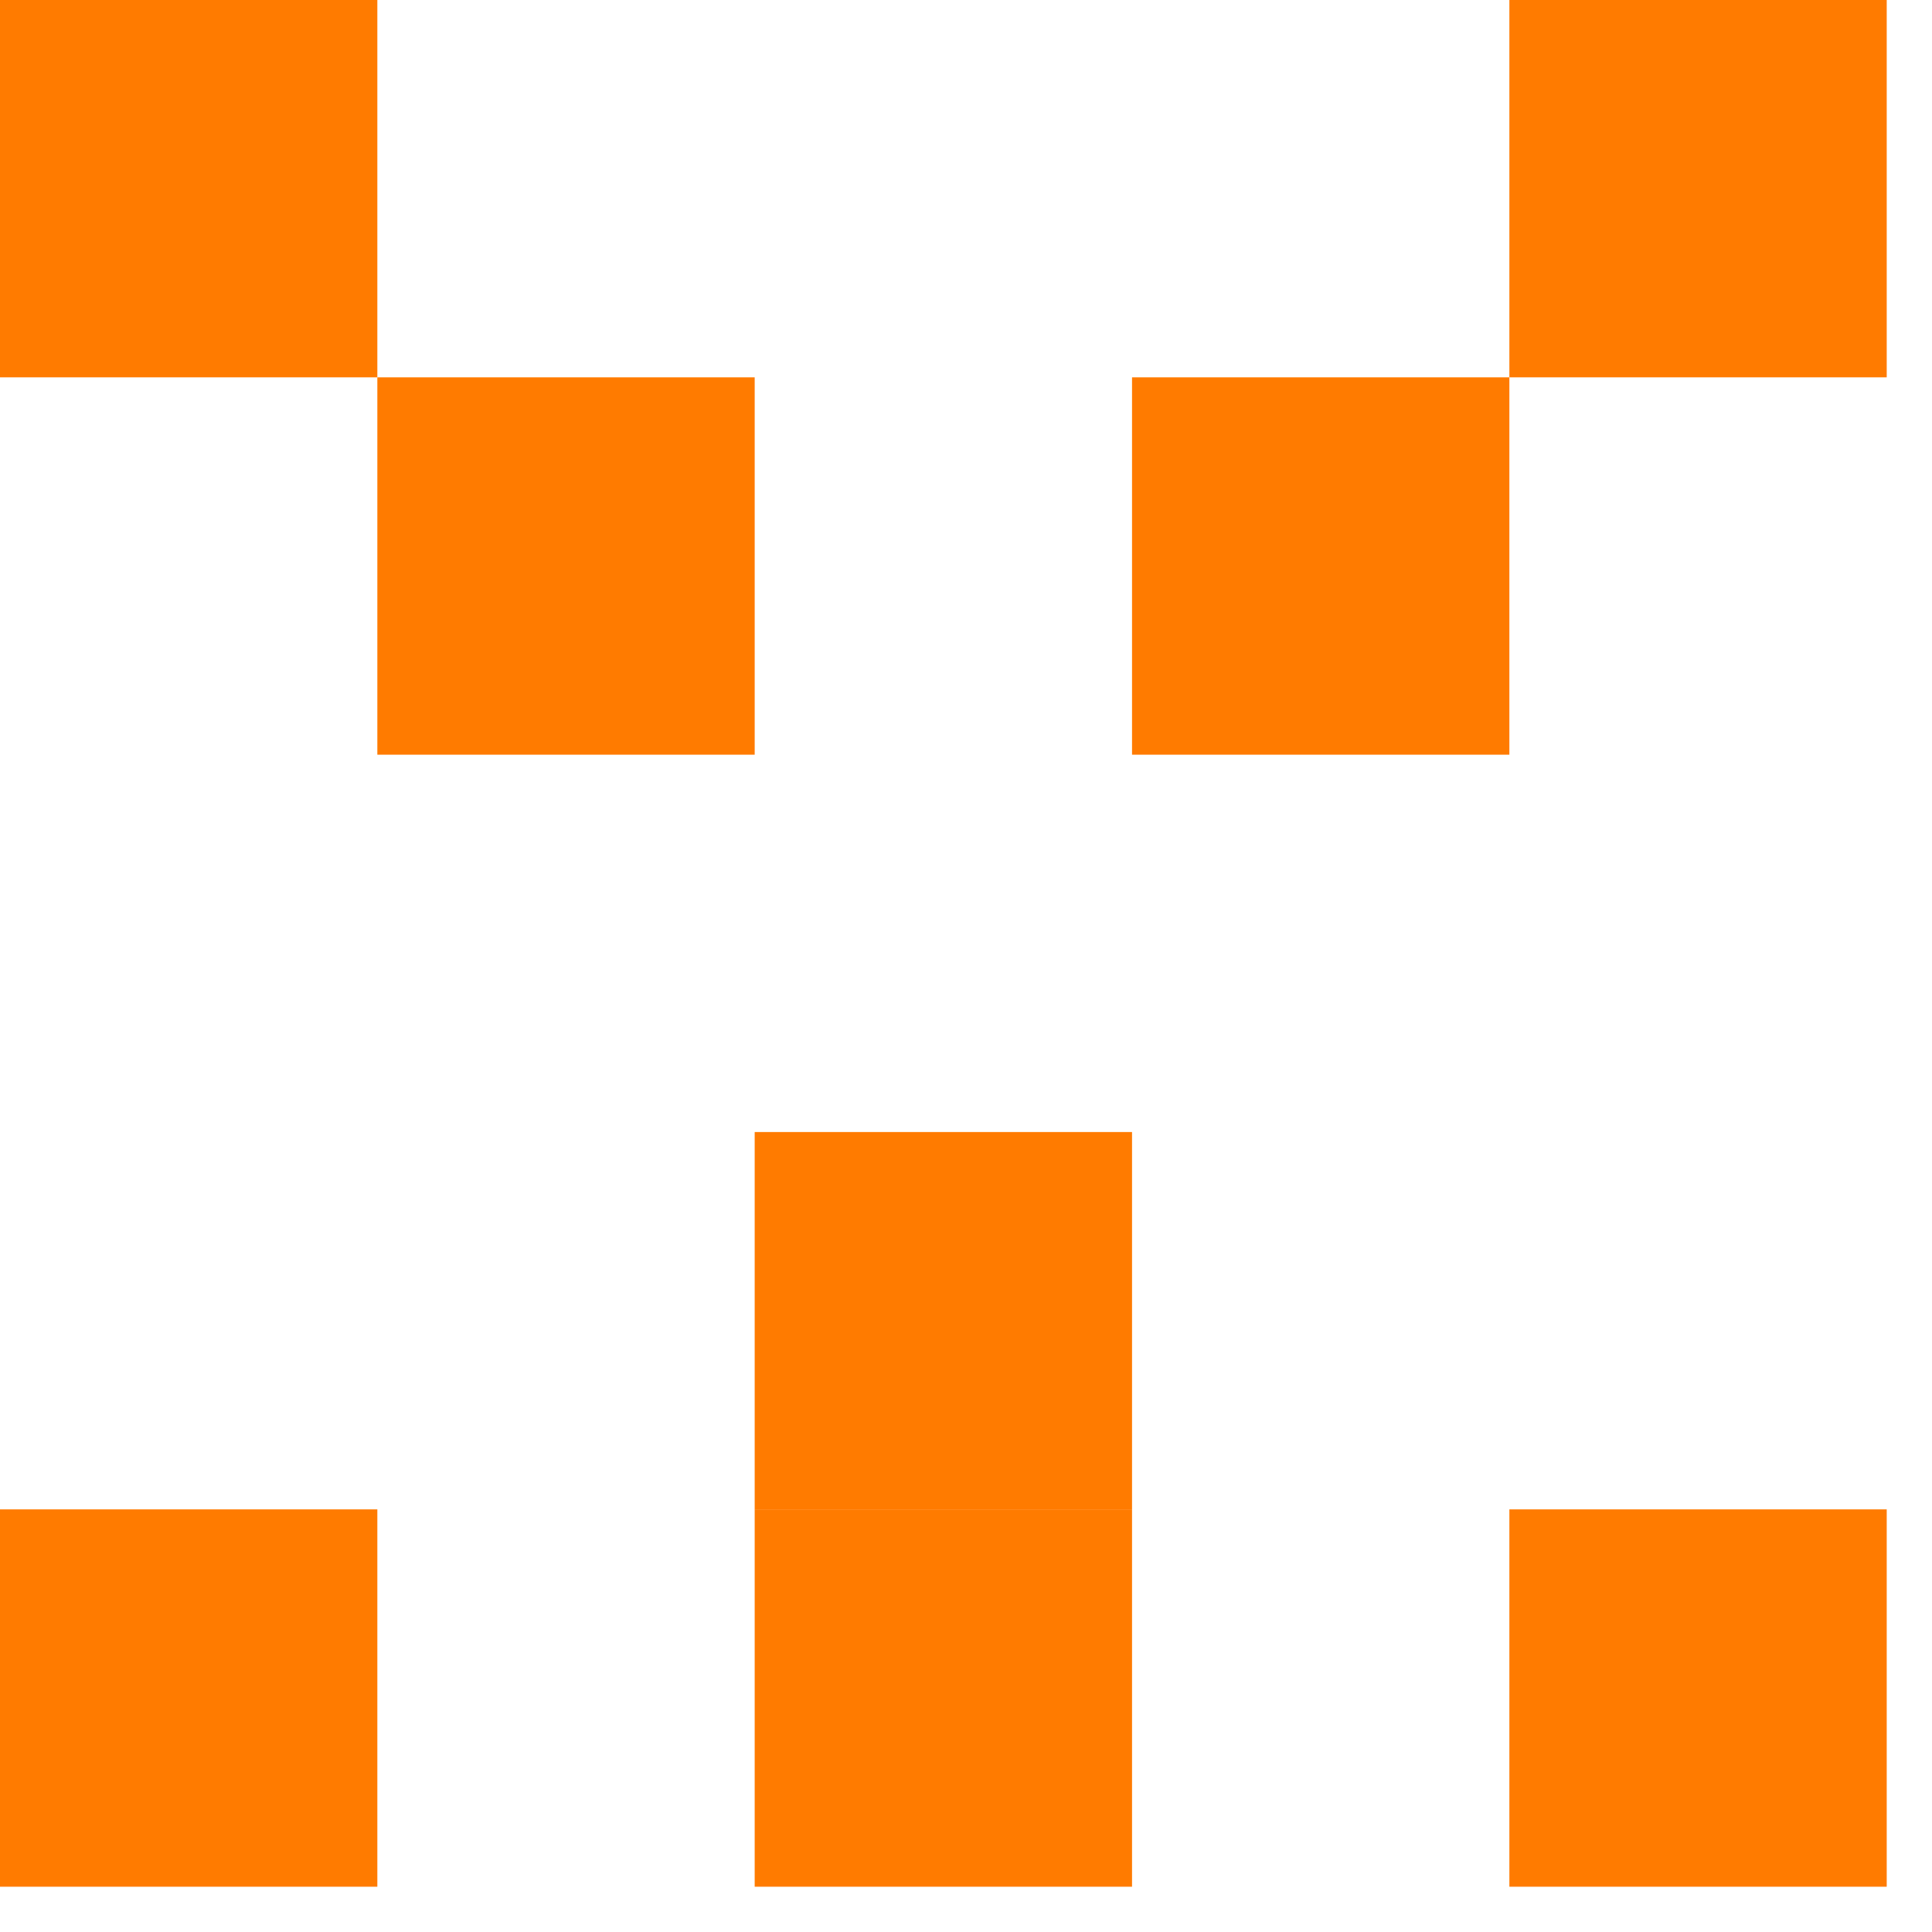
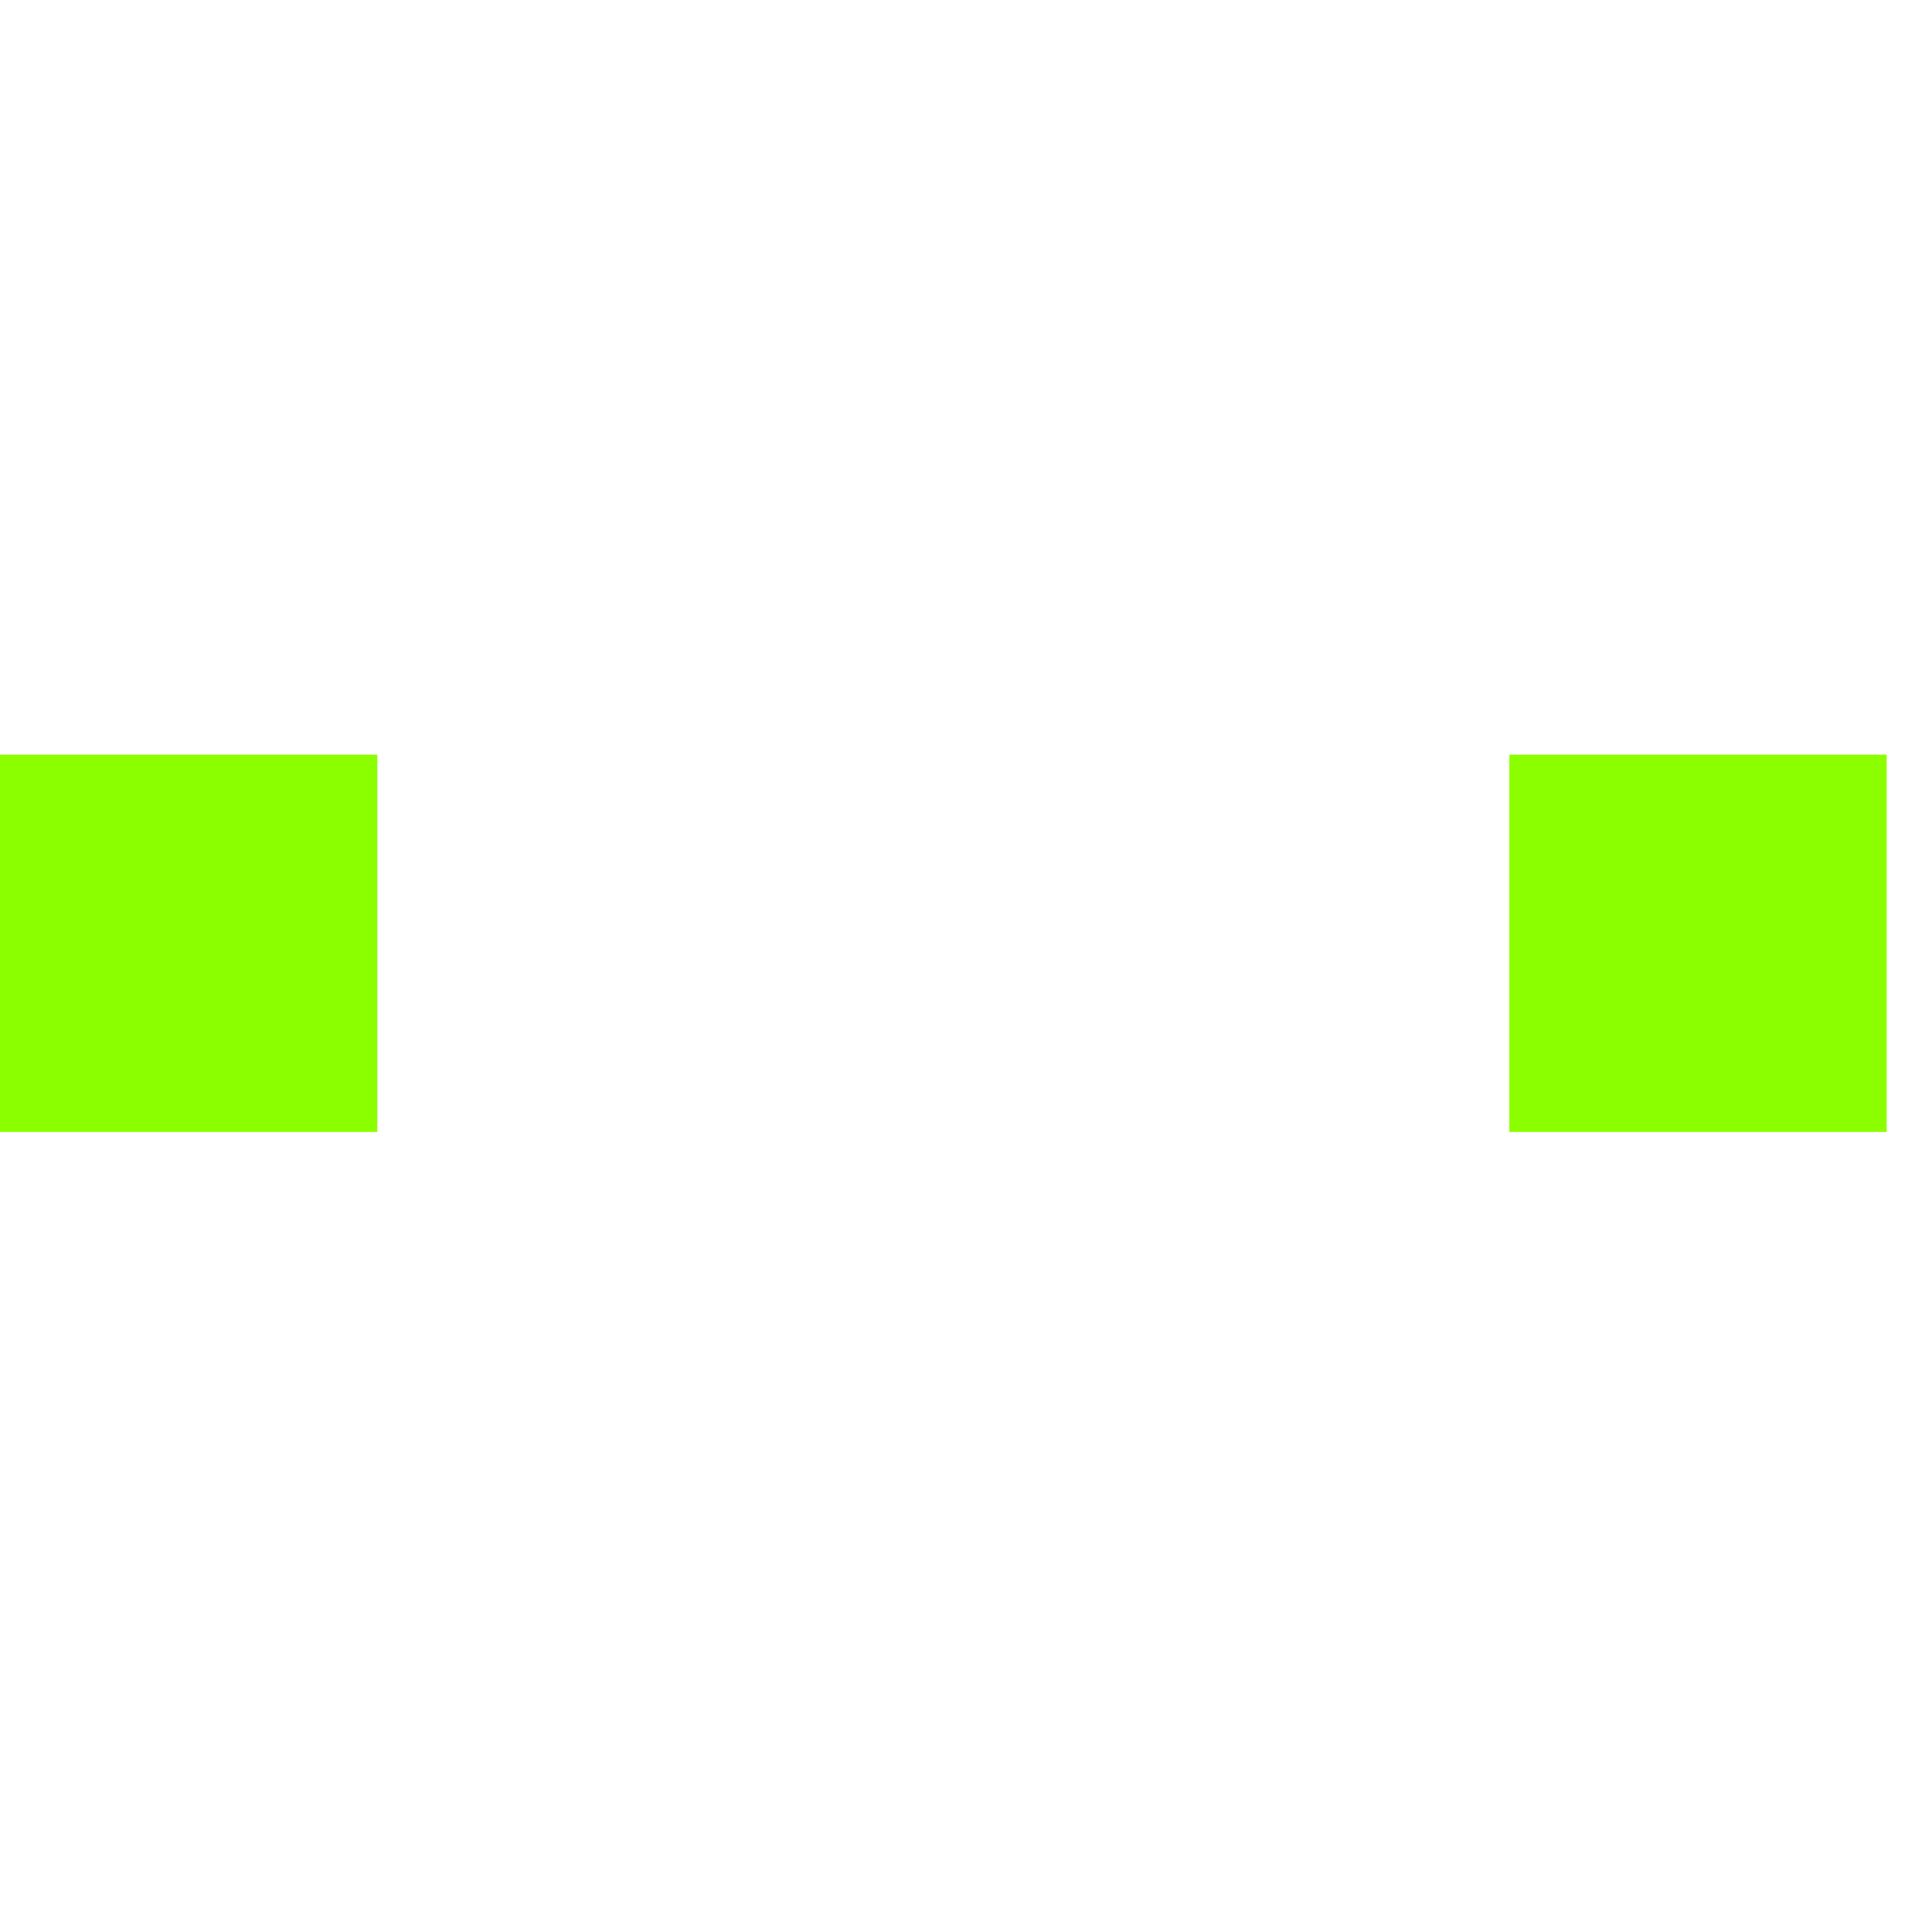
<svg xmlns="http://www.w3.org/2000/svg" id="example-identicon-4-svg" width="128" height="128" viewbox="0 0 128 128">
  <g>
-     <rect x="0" y="0" width="25" height="25" fill="#ff7b00" />
+     <rect x="0" y="0" width="25" height="25" fill="none" />
    <rect x="25" y="0" width="25" height="25" fill="none" />
    <rect x="50" y="0" width="25" height="25" fill="none" />
    <rect x="75" y="0" width="25" height="25" fill="none" />
-     <rect x="100" y="0" width="25" height="25" fill="#ff7b00" />
+     <rect x="100" y="0" width="25" height="25" fill="none" />
    <rect x="0" y="25" width="25" height="25" fill="none" />
-     <rect x="25" y="25" width="25" height="25" fill="#ff7b00" />
+     <rect x="25" y="25" width="25" height="25" fill="none" />
    <rect x="50" y="25" width="25" height="25" fill="none" />
-     <rect x="75" y="25" width="25" height="25" fill="#ff7b00" />
+     <rect x="75" y="25" width="25" height="25" fill="none" />
    <rect x="100" y="25" width="25" height="25" fill="none" />
-     <rect x="0" y="50" width="25" height="25" fill="none" />
+     <rect x="0" y="50" width="25" height="25" fill="#8bff00" />
    <rect x="25" y="50" width="25" height="25" fill="none" />
    <rect x="50" y="50" width="25" height="25" fill="none" />
    <rect x="75" y="50" width="25" height="25" fill="none" />
-     <rect x="100" y="50" width="25" height="25" fill="none" />
+     <rect x="100" y="50" width="25" height="25" fill="#8bff00" />
    <rect x="0" y="75" width="25" height="25" fill="none" />
    <rect x="25" y="75" width="25" height="25" fill="none" />
-     <rect x="50" y="75" width="25" height="25" fill="#ff7b00" />
+     <rect x="50" y="75" width="25" height="25" fill="none" />
    <rect x="75" y="75" width="25" height="25" fill="none" />
    <rect x="100" y="75" width="25" height="25" fill="none" />
-     <rect x="0" y="100" width="25" height="25" fill="#ff7b00" />
+     <rect x="0" y="100" width="25" height="25" fill="none" />
    <rect x="25" y="100" width="25" height="25" fill="none" />
-     <rect x="50" y="100" width="25" height="25" fill="#ff7b00" />
+     <rect x="50" y="100" width="25" height="25" fill="none" />
    <rect x="75" y="100" width="25" height="25" fill="none" />
-     <rect x="100" y="100" width="25" height="25" fill="#ff7b00" />
+     <rect x="100" y="100" width="25" height="25" fill="none" />
  </g>
</svg>
